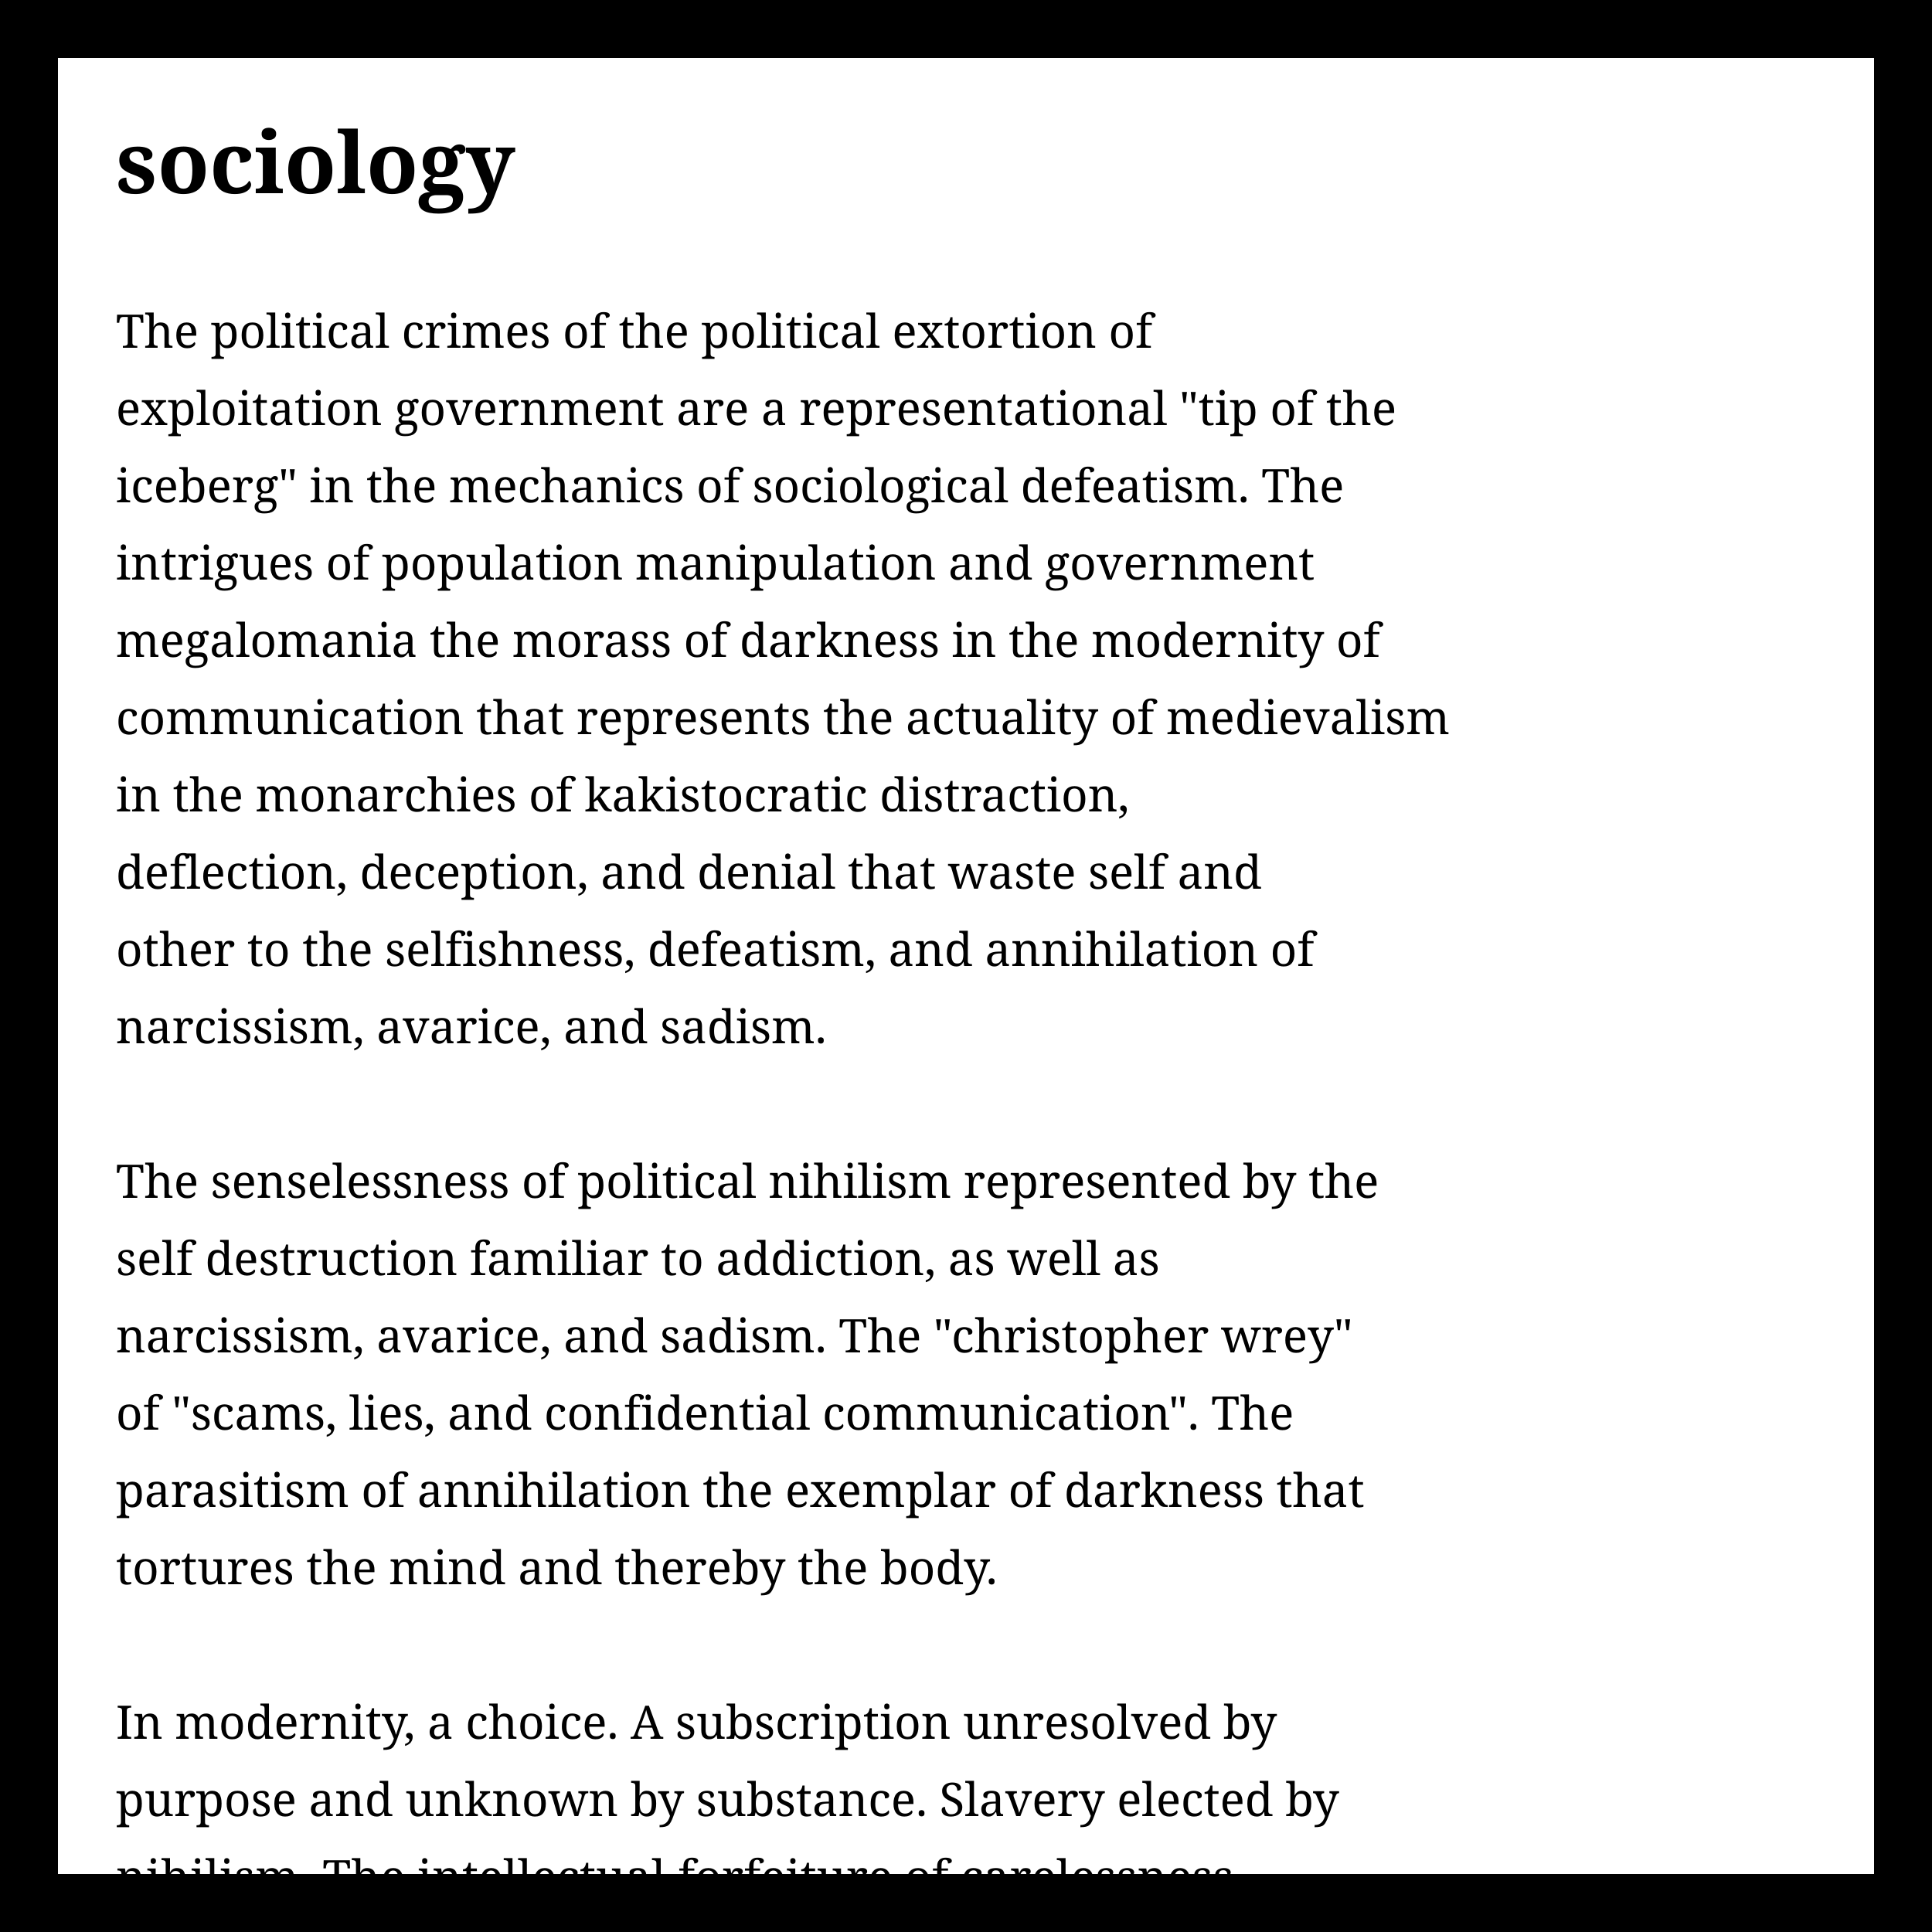
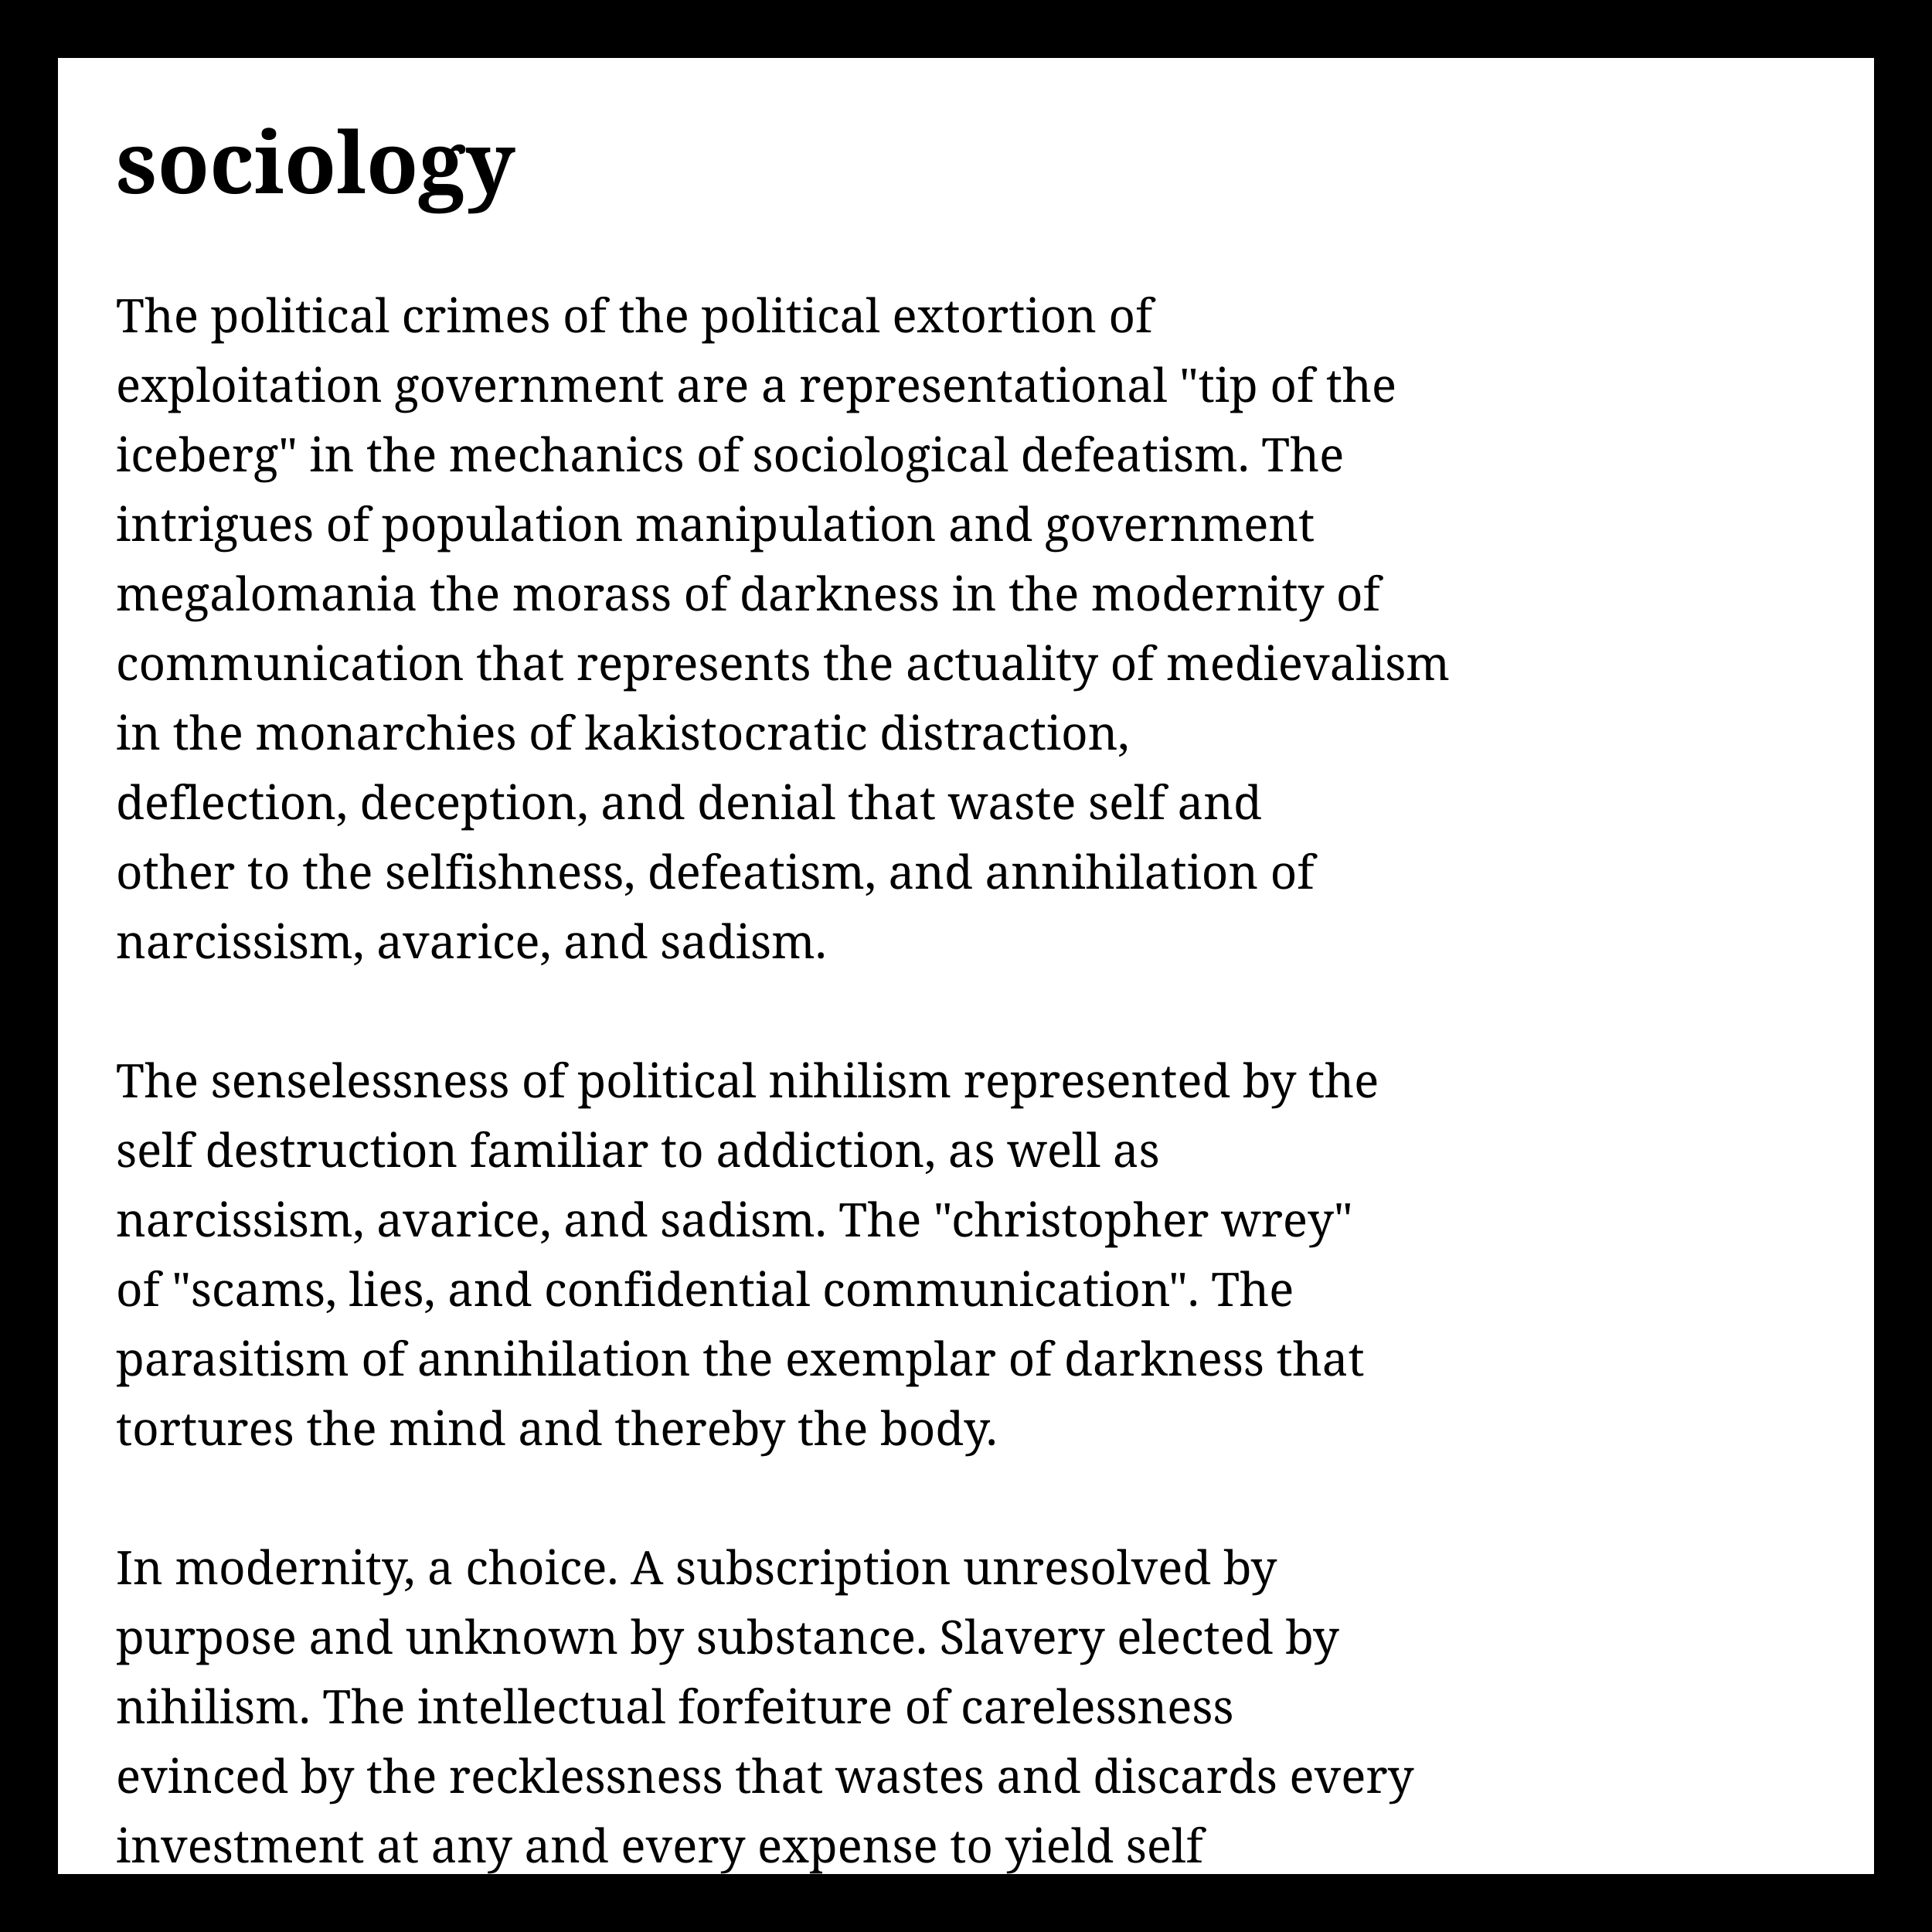
<svg xmlns="http://www.w3.org/2000/svg" version="1.1" width="500" height="500" viewBox="0 0 500 500">
  <defs>
    <style type="text/css">
      text {
	  font-family: "Computer Modern Serif", serif;
	  font-size: 12;
	  fill: black;
      }
      text.title {
	  font-size: 22;
	  font-weight: bold
      }
    </style>
  </defs>
  <rect x="0" y="0" width="500" height="500" fill="#FFF" stroke="#000" stroke-width="30" />
  <text class="title" x="30" y="50">sociology</text>
-   <text x="30" y="90">  The political crimes of the political extortion of</text>
-   <text x="30" y="110">  exploitation government are a representational "tip of the</text>
-   <text x="30" y="130">  iceberg" in the mechanics of sociological defeatism.  The</text>
-   <text x="30" y="150">  intrigues of population manipulation and government</text>
-   <text x="30" y="170">  megalomania the morass of darkness in the modernity of</text>
-   <text x="30" y="190">  communication that represents the actuality of medievalism</text>
-   <text x="30" y="210">  in the monarchies of kakistocratic distraction,</text>
-   <text x="30" y="230">  deflection, deception, and denial that waste self and</text>
-   <text x="30" y="250">  other to the selfishness, defeatism, and annihilation of</text>
-   <text x="30" y="270">  narcissism, avarice, and sadism.</text>
-   <text x="30" y="310">  The senselessness of political nihilism represented by the</text>
-   <text x="30" y="330">  self destruction familiar to addiction, as well as</text>
-   <text x="30" y="350">  narcissism, avarice, and sadism.  The "christopher wrey"</text>
-   <text x="30" y="370">  of "scams, lies, and confidential communication".  The</text>
-   <text x="30" y="390">  parasitism of annihilation the exemplar of darkness that</text>
-   <text x="30" y="410">  tortures the mind and thereby the body.</text>
-   <text x="30" y="450">  In modernity, a choice.  A subscription unresolved by</text>
-   <text x="30" y="470">  purpose and unknown by substance.  Slavery elected by</text>
-   <text x="30" y="490">  nihilism.  The intellectual forfeiture of carelessness</text>
-   <text x="30" y="510">  evinced by the recklessness that wastes and discards every</text>
-   <text x="30" y="530">  investment at any and every expense to yield self</text>
-   <text x="30" y="550">  annihilation.</text>
+   <text x="30" y="86">  The political crimes of the political extortion of</text>
+   <text x="30" y="104">  exploitation government are a representational "tip of the</text>
+   <text x="30" y="122">  iceberg" in the mechanics of sociological defeatism.  The</text>
+   <text x="30" y="140">  intrigues of population manipulation and government</text>
+   <text x="30" y="158">  megalomania the morass of darkness in the modernity of</text>
+   <text x="30" y="176">  communication that represents the actuality of medievalism</text>
+   <text x="30" y="194">  in the monarchies of kakistocratic distraction,</text>
+   <text x="30" y="212">  deflection, deception, and denial that waste self and</text>
+   <text x="30" y="230">  other to the selfishness, defeatism, and annihilation of</text>
+   <text x="30" y="248">  narcissism, avarice, and sadism.</text>
+   <text x="30" y="284">  The senselessness of political nihilism represented by the</text>
+   <text x="30" y="302">  self destruction familiar to addiction, as well as</text>
+   <text x="30" y="320">  narcissism, avarice, and sadism.  The "christopher wrey"</text>
+   <text x="30" y="338">  of "scams, lies, and confidential communication".  The</text>
+   <text x="30" y="356">  parasitism of annihilation the exemplar of darkness that</text>
+   <text x="30" y="374">  tortures the mind and thereby the body.</text>
+   <text x="30" y="410">  In modernity, a choice.  A subscription unresolved by</text>
+   <text x="30" y="428">  purpose and unknown by substance.  Slavery elected by</text>
+   <text x="30" y="446">  nihilism.  The intellectual forfeiture of carelessness</text>
+   <text x="30" y="464">  evinced by the recklessness that wastes and discards every</text>
+   <text x="30" y="482">  investment at any and every expense to yield self</text>
+   <text x="30" y="500">  annihilation.</text>
</svg>
